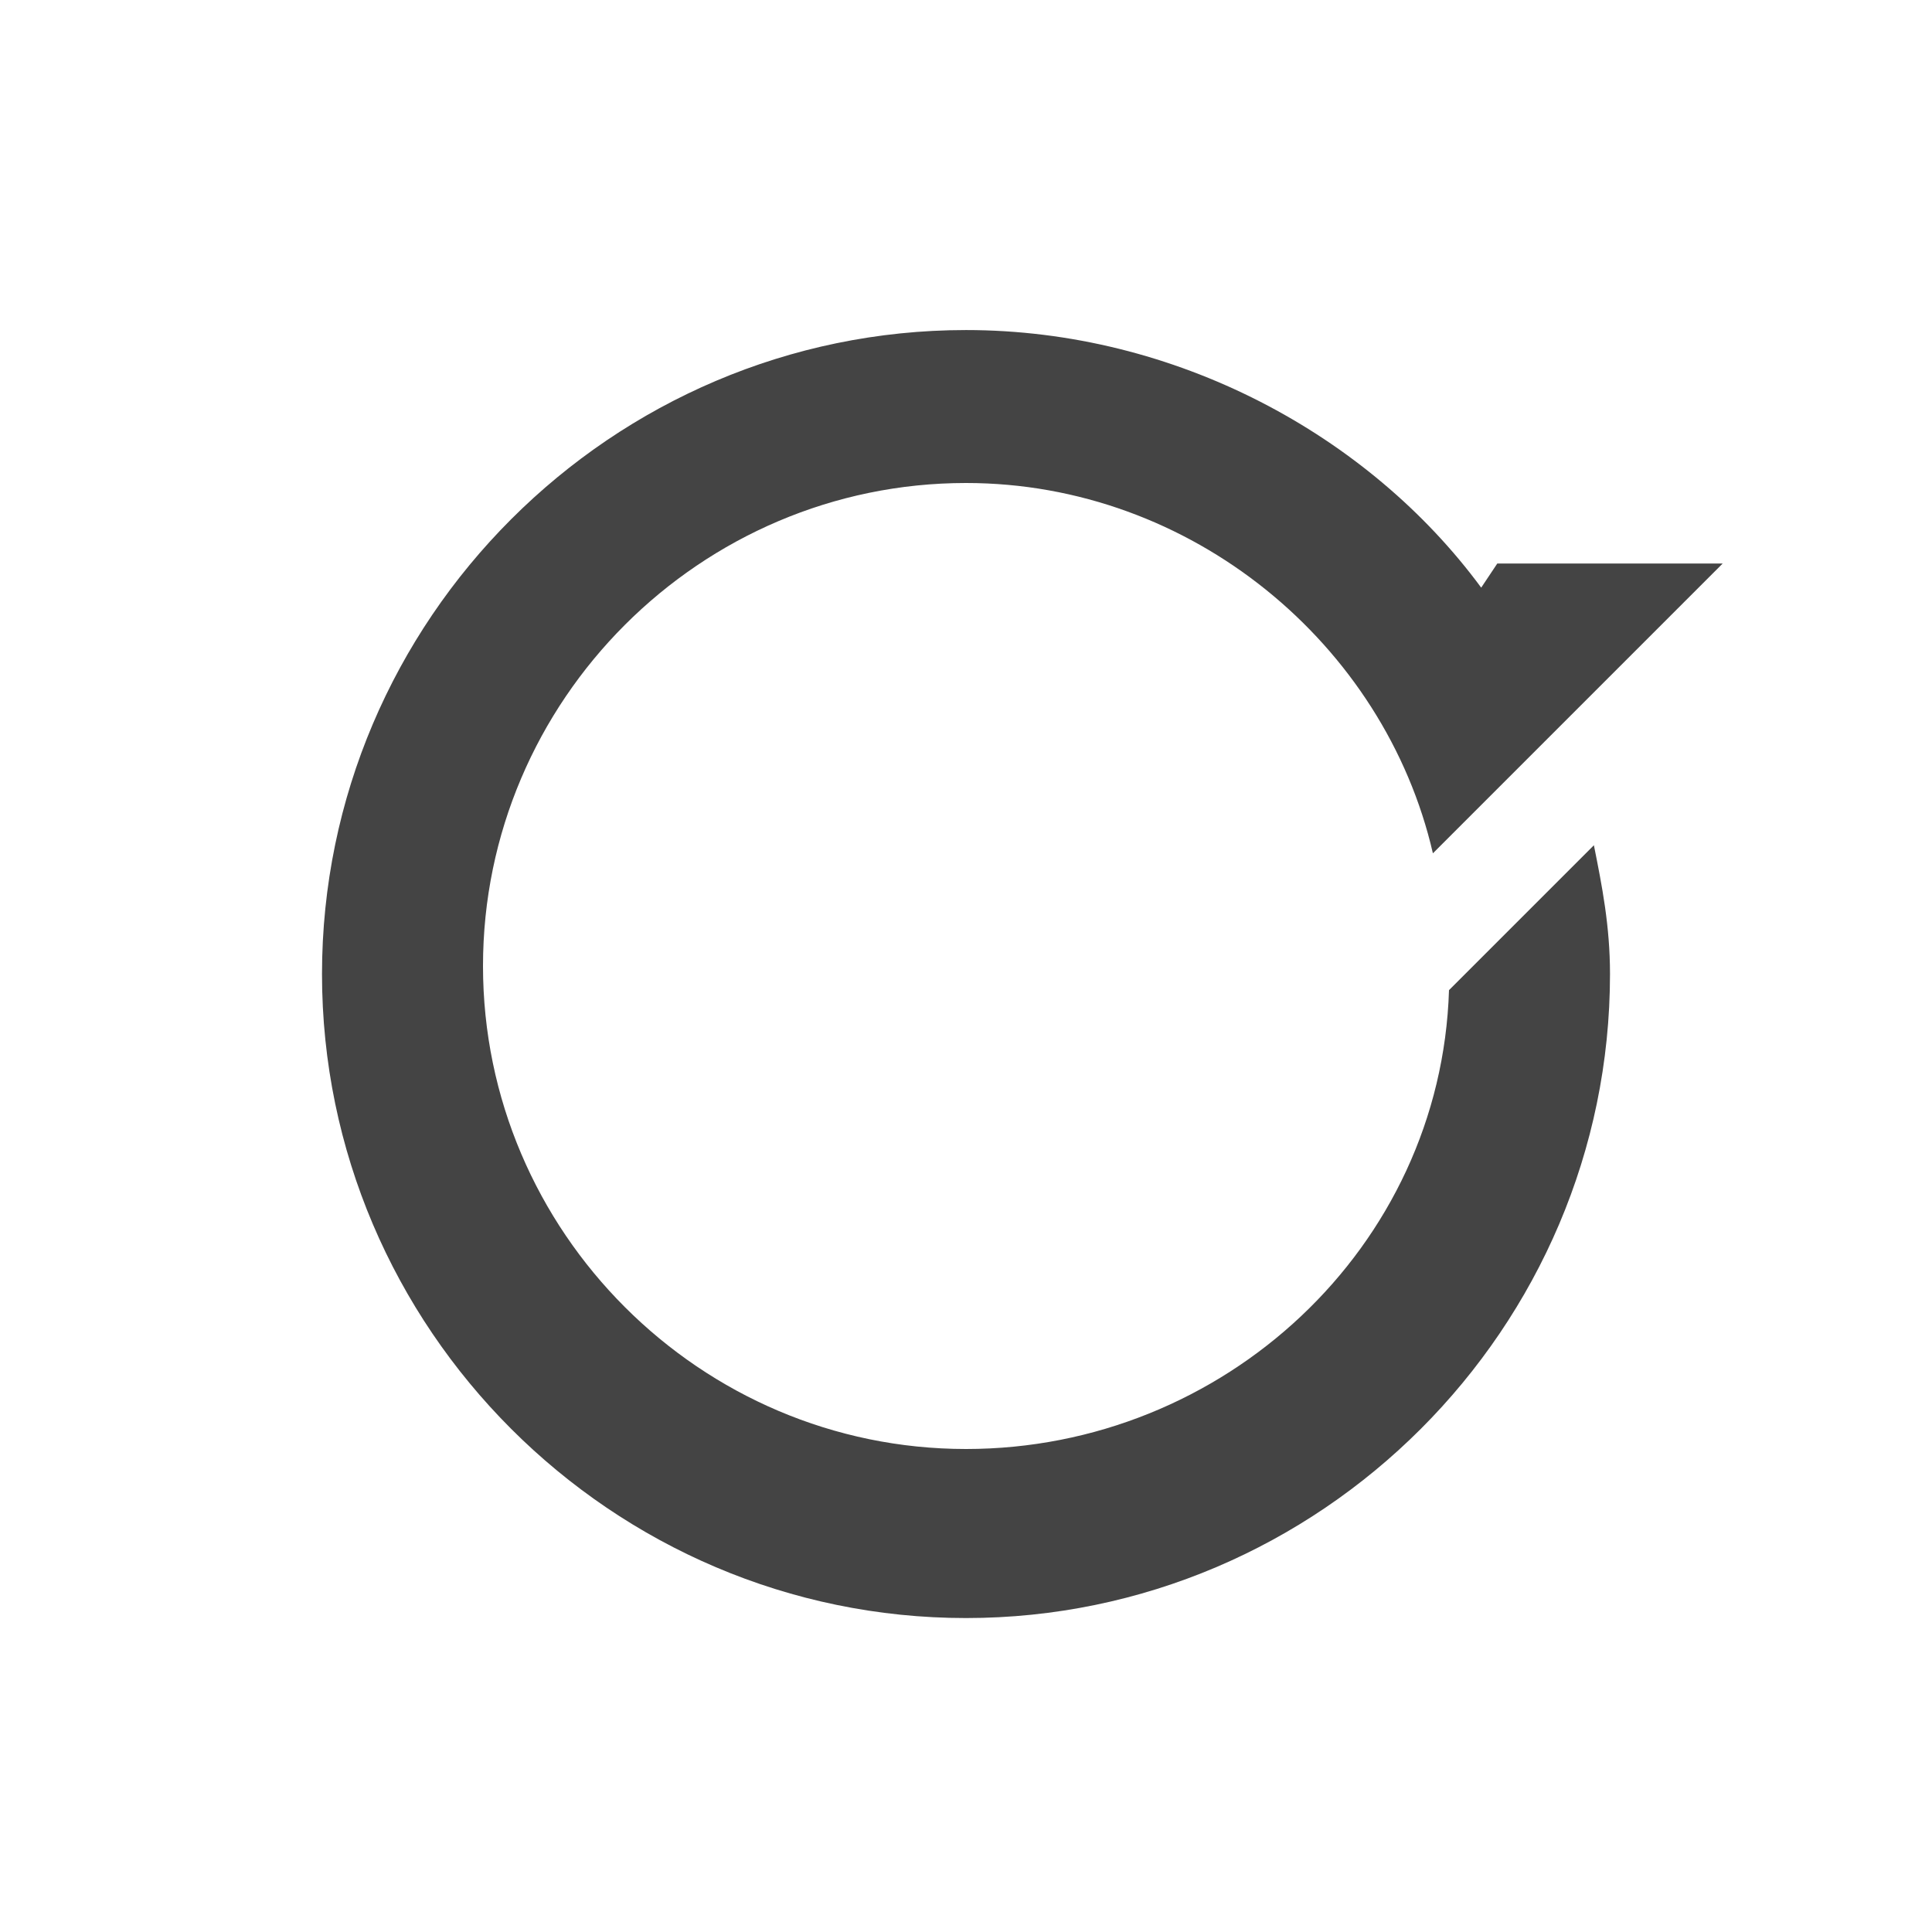
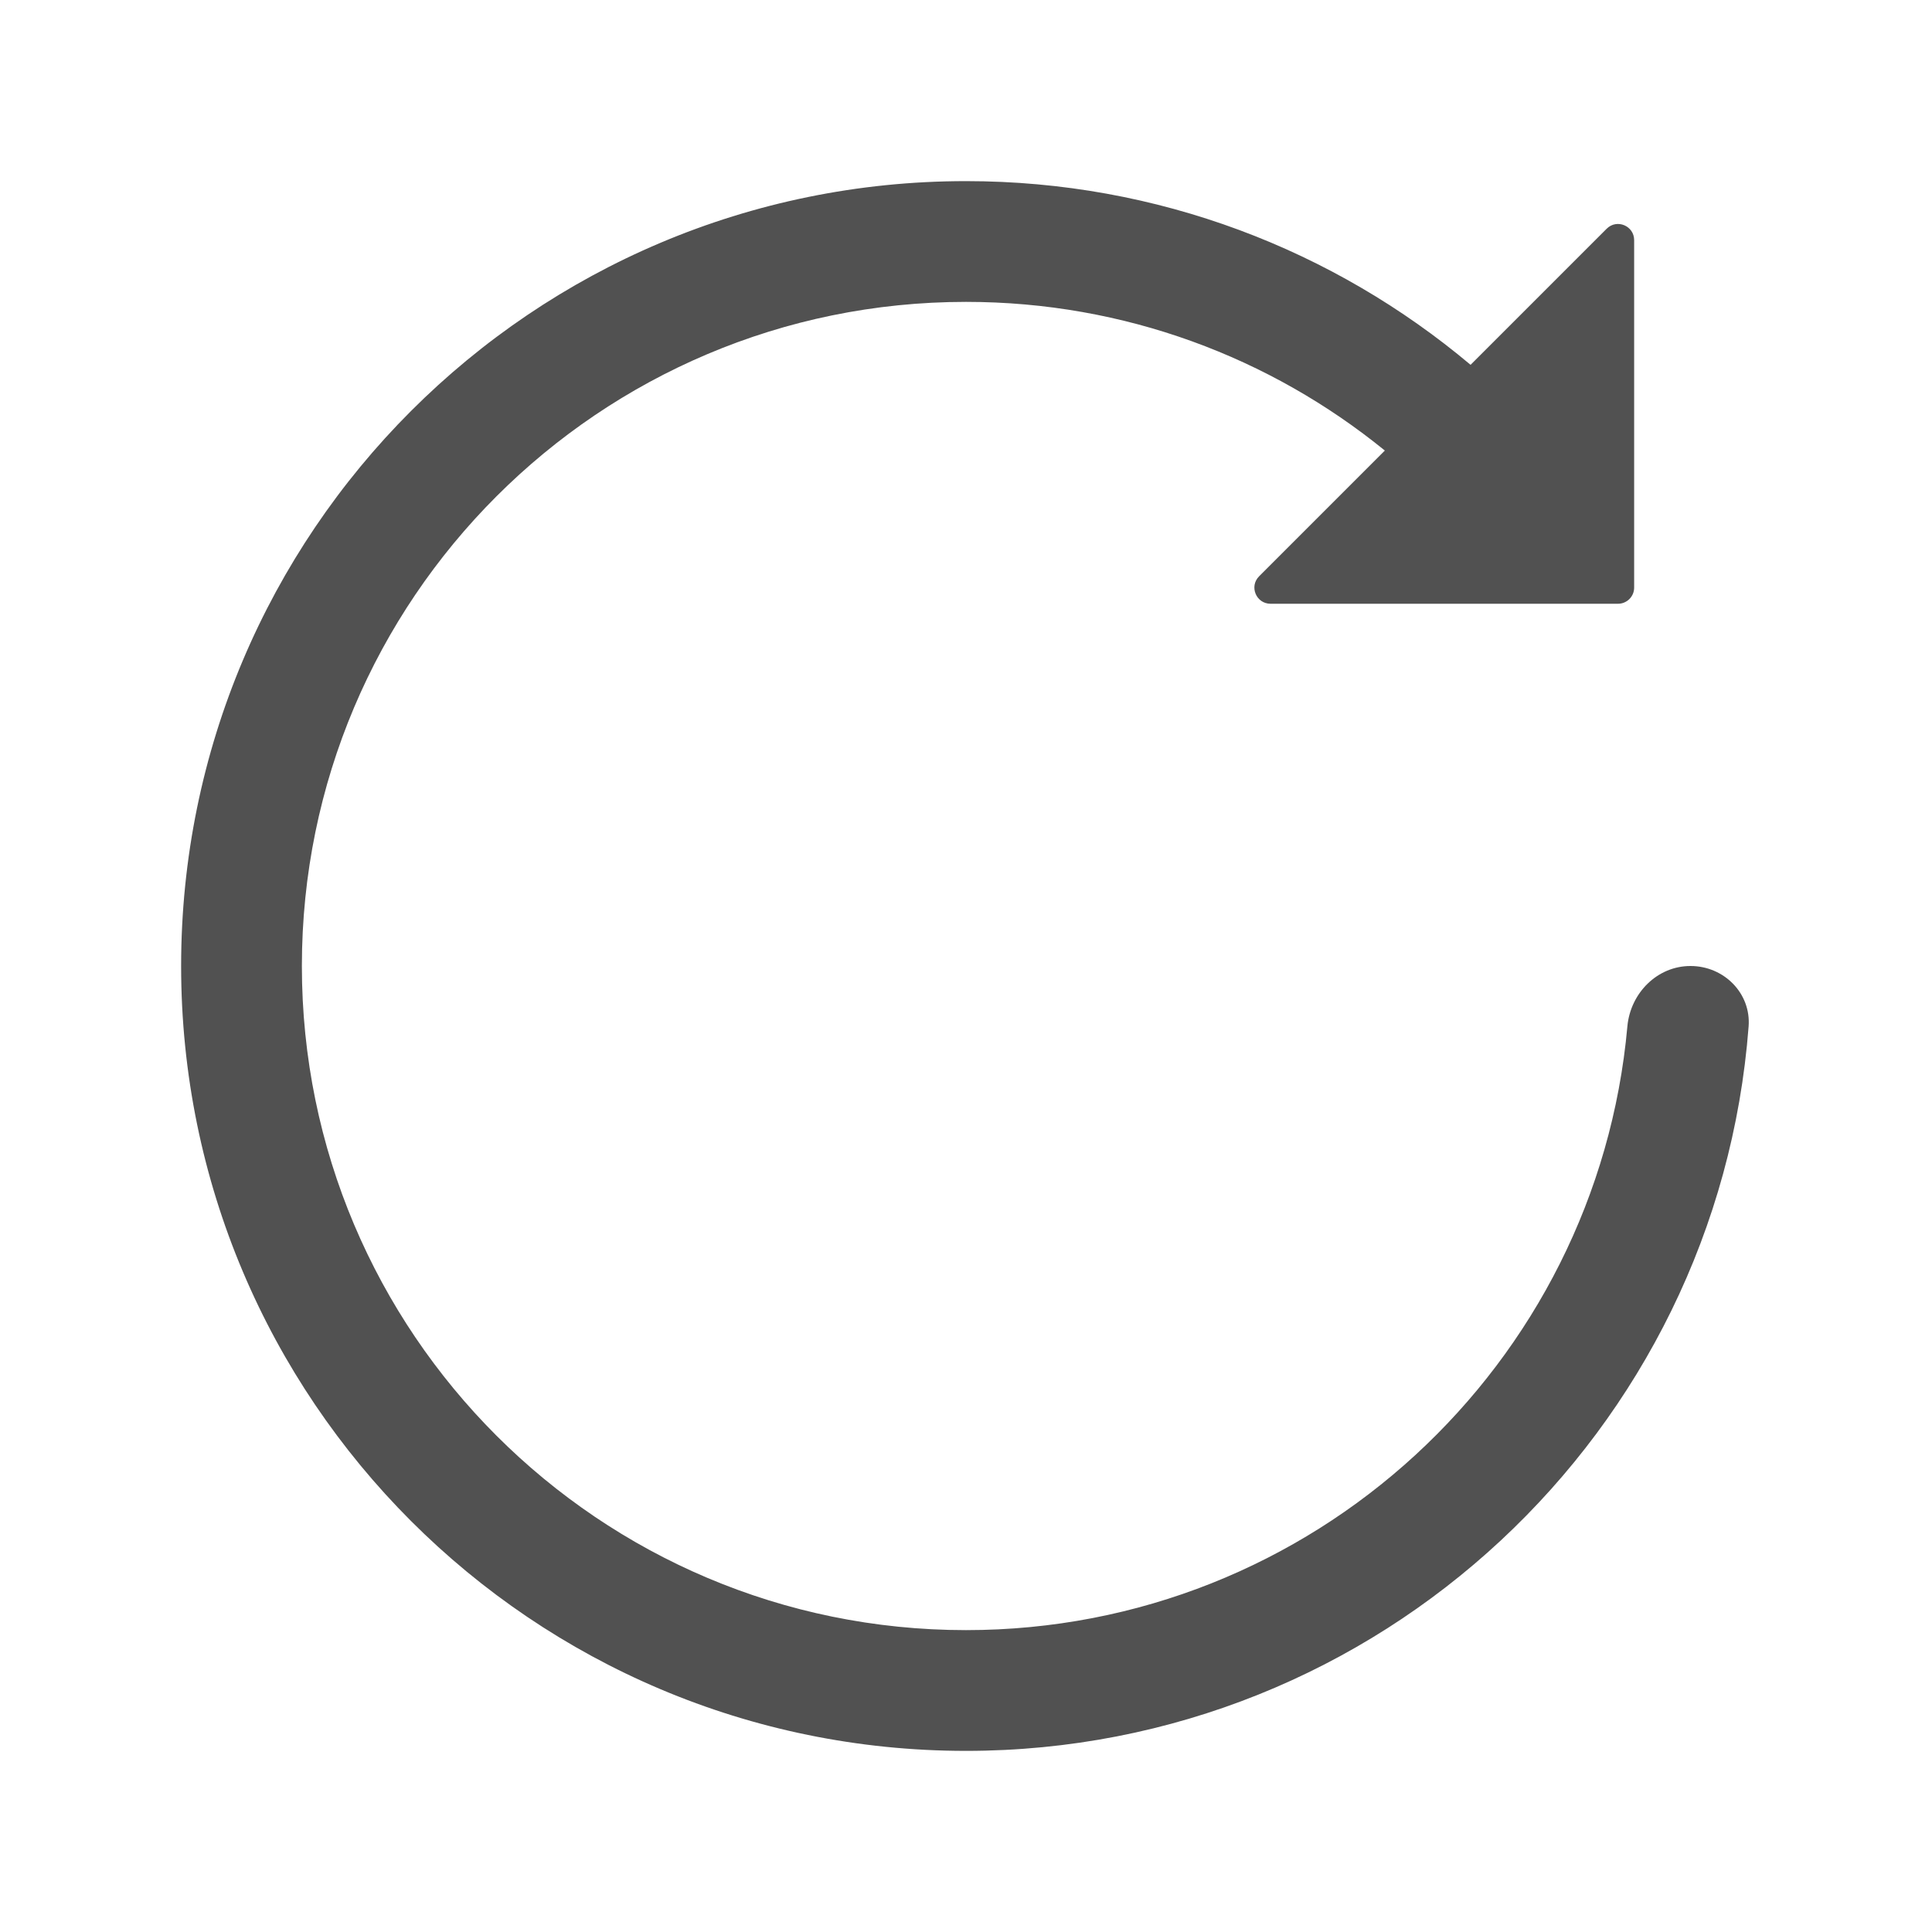
- <svg xmlns="http://www.w3.org/2000/svg" t="1647851969336" class="icon" viewBox="0 0 1024 1024" version="1.1" p-id="2208" width="200" height="200">
-   <defs>
-     <style type="text/css">@font-face { font-family: feedback-iconfont; src: url("//at.alicdn.com/t/font_1031158_u69w8yhxdu.woff2?t=1630033759944") format("woff2"), url("//at.alicdn.com/t/font_1031158_u69w8yhxdu.woff?t=1630033759944") format("woff"), url("//at.alicdn.com/t/font_1031158_u69w8yhxdu.ttf?t=1630033759944") format("truetype"); }
- </style>
-   </defs>
-   <path d="M861.867 349.867l-102.4 102.4C733.867 341.333 631.467 256 512 256c-140.8 0-256 115.2-256 256s115.2 256 256 256c136.533 0 251.733-106.667 256-243.2l76.8-76.8c4.267 21.333 8.533 42.667 8.533 68.267 0 187.733-153.6 341.333-341.333 341.333s-341.333-153.6-341.333-341.333 153.6-341.333 341.333-341.333c110.933 0 213.333 55.467 273.067 136.533l8.533-12.8h119.467l-51.2 51.2z" fill="#444444" p-id="2209" />
+ <svg xmlns="http://www.w3.org/2000/svg" width="24" height="24" viewBox="0 0 24 24" fill="none">
+   <path fill-rule="evenodd" clip-rule="evenodd" d="M3.75 12C3.75 7.444 7.444 3.75 12 3.75C13.973 3.75 15.783 4.442 17.203 5.597L15.641 7.159C15.515 7.285 15.605 7.5 15.783 7.5L20.1 7.5C20.21 7.5 20.3 7.41 20.3 7.3V2.983C20.3 2.805 20.085 2.715 19.959 2.841L18.268 4.532C16.574 3.108 14.387 2.25 12 2.25C6.615 2.25 2.25 6.615 2.25 12C2.25 17.385 6.615 21.75 12 21.75C17.132 21.75 21.339 17.784 21.722 12.75C21.753 12.337 21.414 12 21 12C20.586 12 20.254 12.337 20.216 12.749C19.838 16.955 16.304 20.25 12 20.25C7.444 20.25 3.75 16.556 3.75 12Z" fill="#515151" />
</svg>
